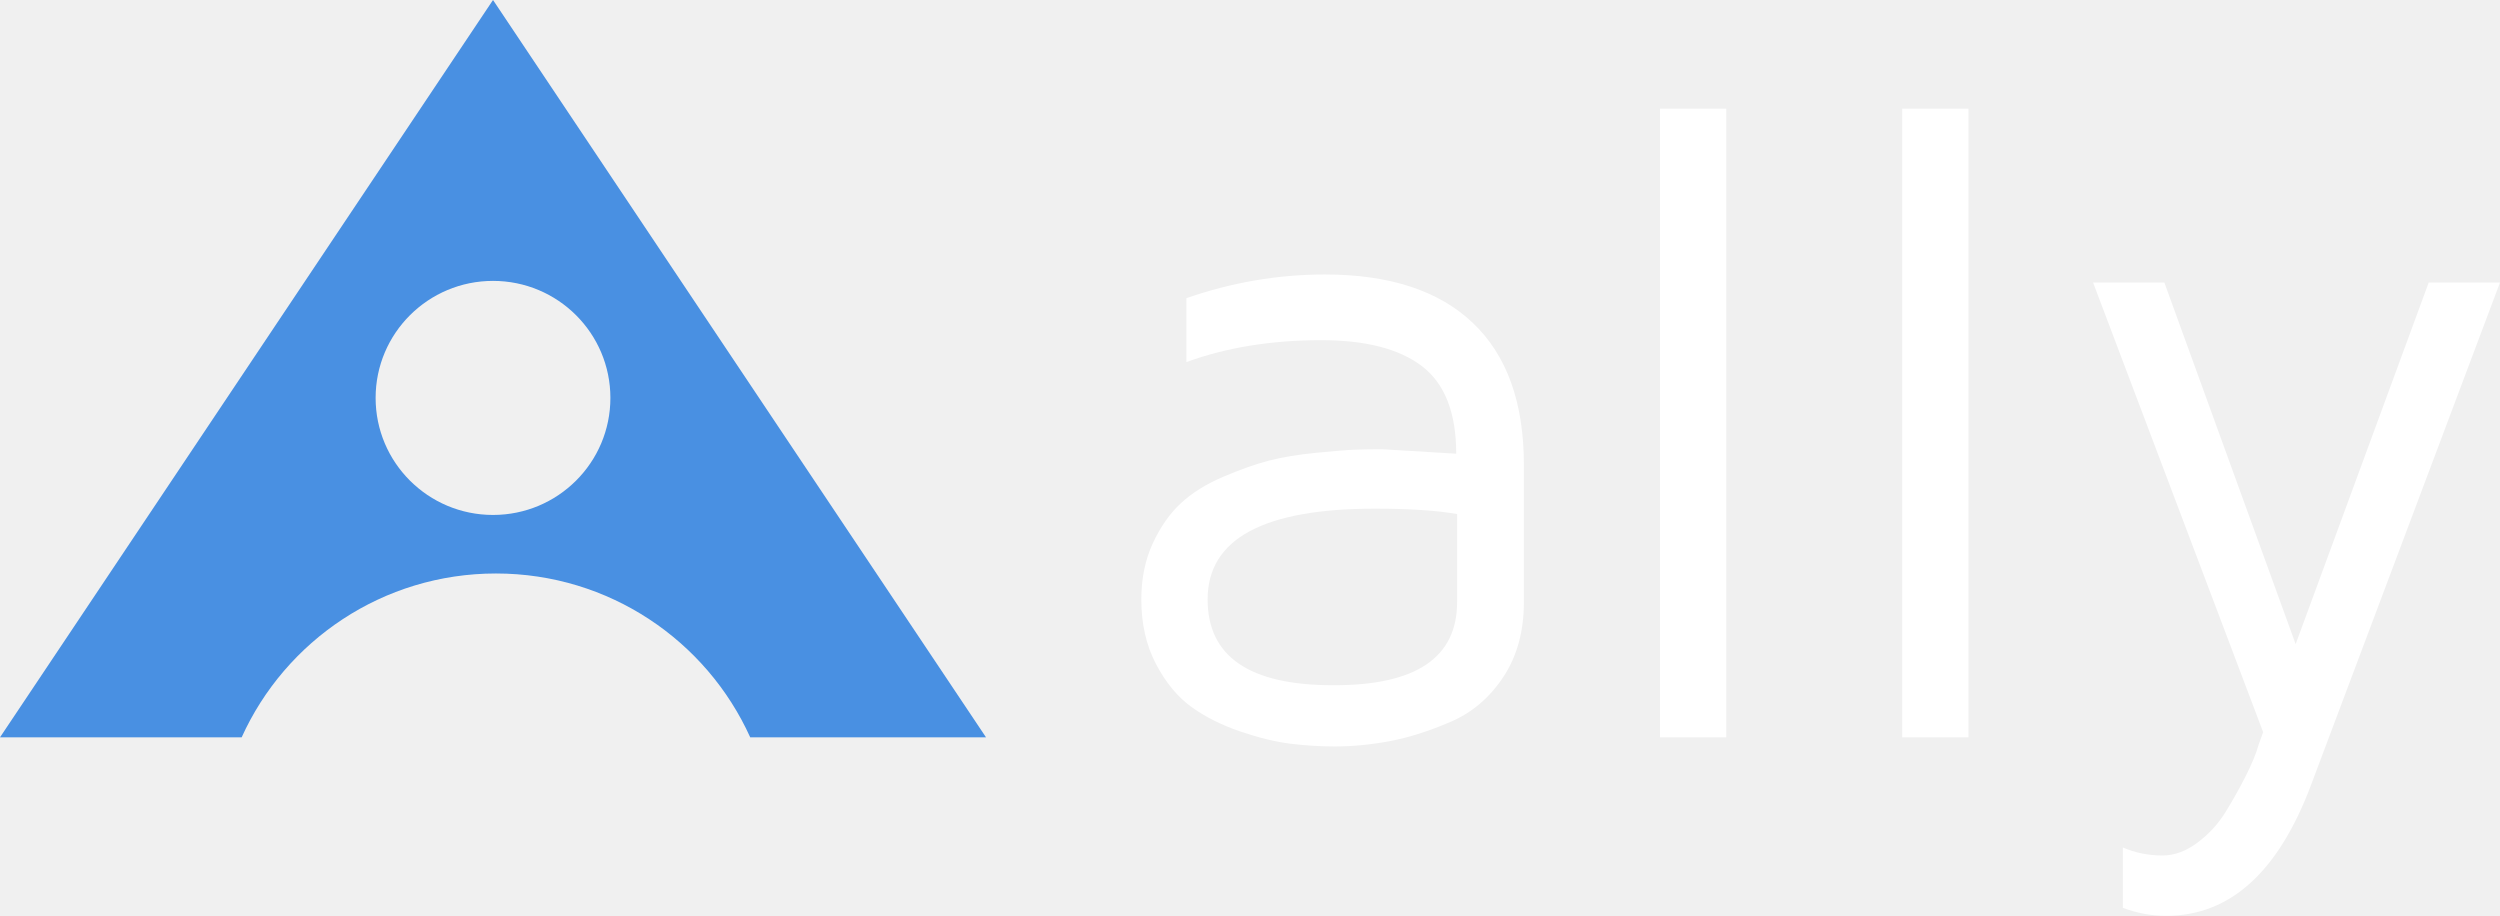
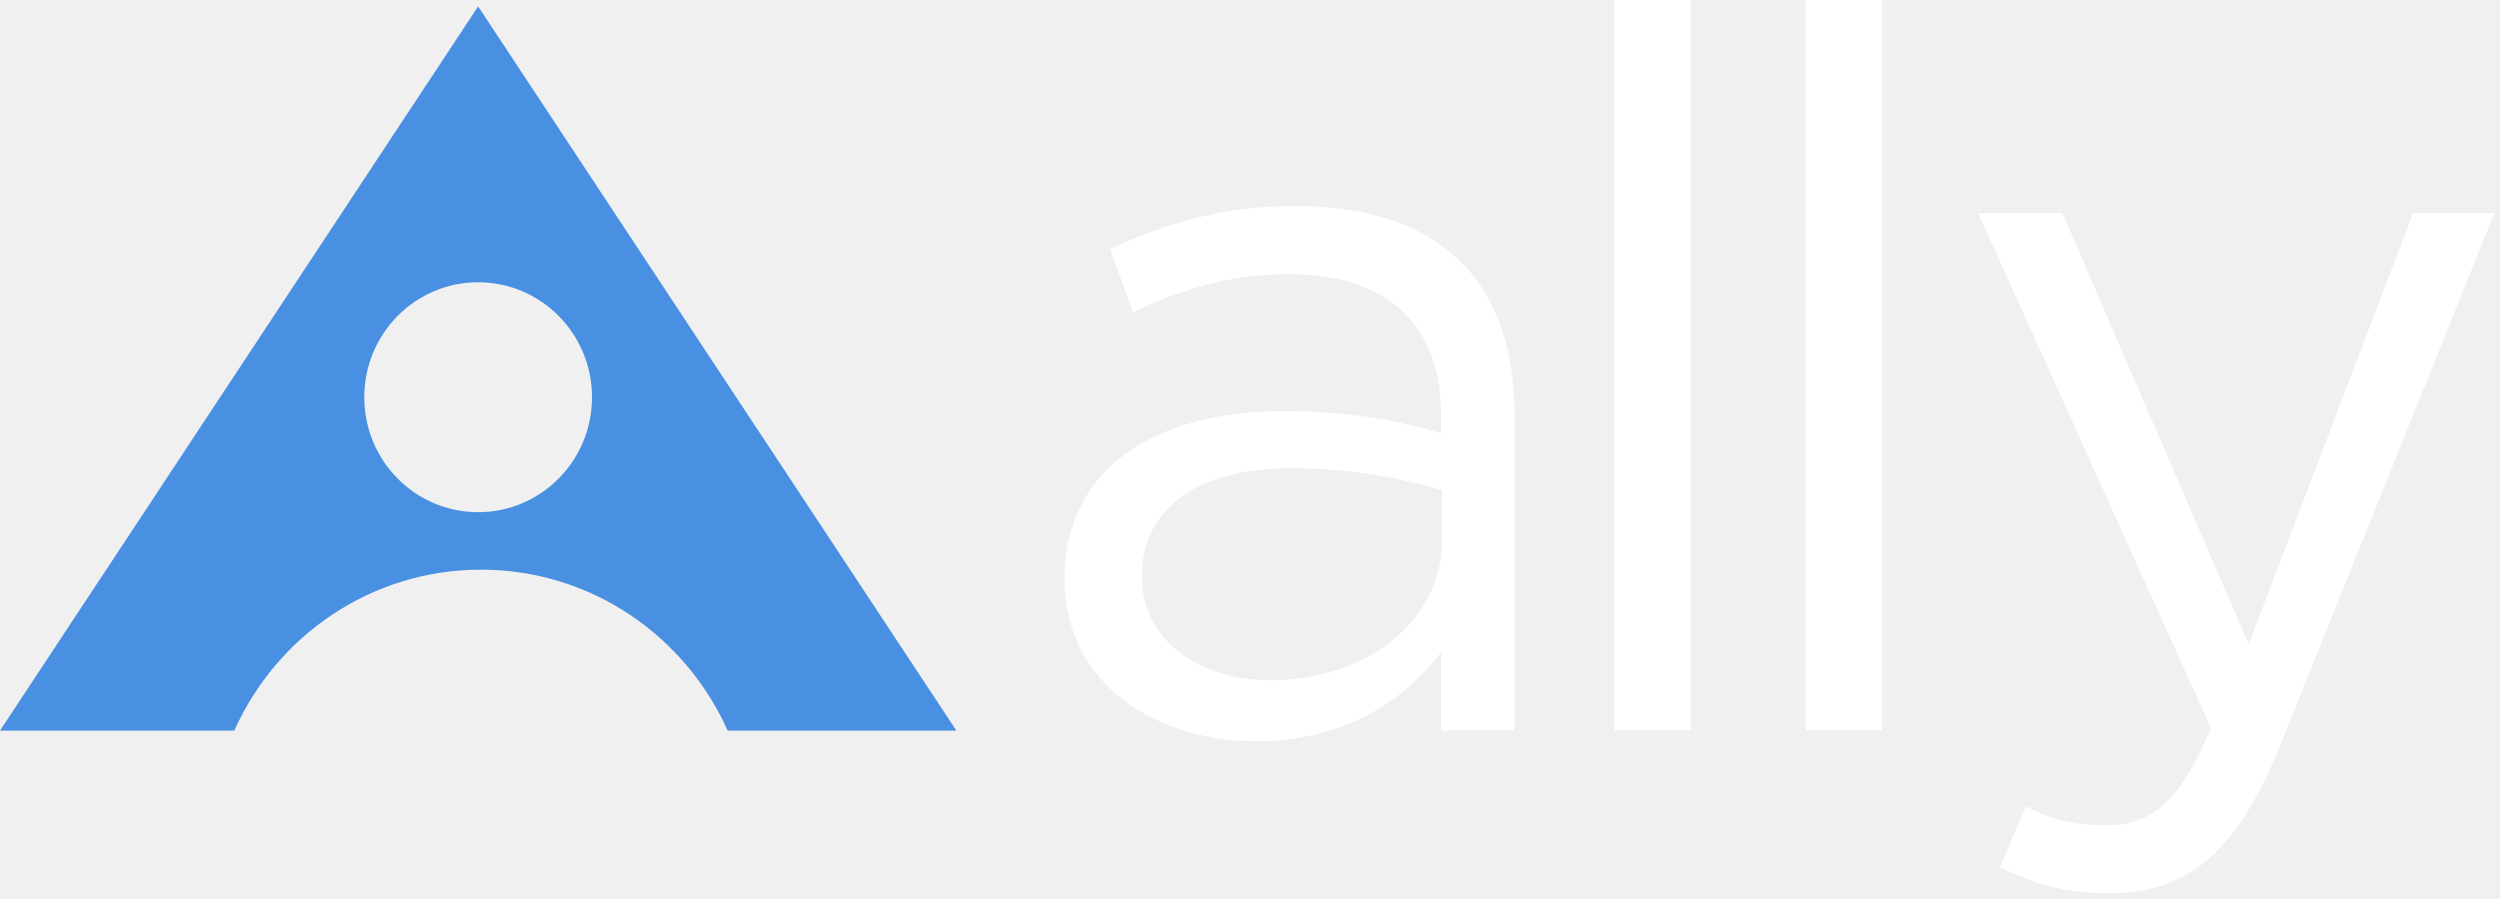
- <svg xmlns="http://www.w3.org/2000/svg" width="101px" height="37px" viewBox="0 0 101 37" version="1.1">
+ <svg xmlns="http://www.w3.org/2000/svg" width="103px" height="37px" viewBox="0 0 103 37" version="1.1">
  <defs />
-   <g id="keyWidths" stroke="none" stroke-width="1" fill="none" fill-rule="evenodd">
-     <g id="1280" transform="translate(-100, -4238)">
-       <g id="footer" transform="translate(100, 4228)">
-         <g id="ally-brandmarkHorizontal" transform="translate(0, 10)">
-           <path d="M39.835,29.788 L19.918,0 L0,29.788 L9.763,29.788 C11.528,25.885 15.464,23.169 20.036,23.169 C24.609,23.169 28.545,25.885 30.309,29.788 L39.835,29.788 Z M19.918,20.804 C22.537,20.804 24.66,18.687 24.66,16.076 C24.66,13.465 22.537,11.348 19.918,11.348 C17.299,11.348 15.175,13.465 15.175,16.076 C15.175,18.687 17.299,20.804 19.918,20.804 L19.918,20.804 Z" id="A" fill="#4990E2" />
-           <path d="M46.573,21.95 C46.883,21.282 47.263,20.74 47.713,20.325 C48.162,19.909 48.733,19.554 49.426,19.259 C50.118,18.964 50.732,18.748 51.267,18.609 C51.801,18.471 52.436,18.366 53.171,18.293 C53.907,18.221 54.429,18.179 54.739,18.167 C55.049,18.155 55.416,18.149 55.842,18.149 L58.831,18.33 C58.831,16.68 58.372,15.504 57.455,14.799 C56.537,14.095 55.179,13.743 53.381,13.743 C51.364,13.743 49.547,14.038 47.931,14.628 L47.931,12.046 C49.766,11.408 51.631,11.089 53.527,11.089 C56.139,11.089 58.132,11.742 59.505,13.048 C60.878,14.354 61.565,16.265 61.565,18.781 L61.565,24.324 C61.565,25.504 61.288,26.512 60.735,27.349 C60.182,28.185 59.472,28.79 58.603,29.163 C57.734,29.537 56.92,29.795 56.16,29.94 C55.401,30.084 54.651,30.157 53.91,30.157 C53.338,30.157 52.752,30.12 52.151,30.048 C51.549,29.976 50.869,29.81 50.109,29.552 C49.35,29.293 48.691,28.962 48.132,28.559 C47.573,28.155 47.096,27.577 46.701,26.825 C46.306,26.073 46.109,25.203 46.109,24.216 C46.109,23.373 46.264,22.618 46.573,21.95 Z M48.788,24.216 C48.788,26.527 50.477,27.683 53.855,27.683 L53.91,27.683 C57.215,27.683 58.867,26.563 58.867,24.324 L58.867,20.767 C58.041,20.623 56.935,20.55 55.55,20.55 C51.042,20.55 48.788,21.772 48.788,24.216 L48.788,24.216 Z M67.063,29.788 L67.063,4.39 L69.742,4.39 L69.742,29.788 L67.063,29.788 Z M76.848,29.788 L76.848,4.39 L79.527,4.39 L79.527,29.788 L76.848,29.788 Z M84.56,11.414 L87.44,11.414 L92.744,26.022 L98.12,11.414 L101,11.414 L93.381,31.673 C92.057,35.224 90.101,37 87.513,37 C86.917,37 86.334,36.892 85.763,36.675 L85.763,34.237 C86.261,34.454 86.796,34.562 87.367,34.562 C87.841,34.562 88.308,34.391 88.77,34.048 C89.232,33.705 89.612,33.292 89.909,32.811 C90.207,32.329 90.48,31.842 90.729,31.348 C90.979,30.855 91.152,30.433 91.249,30.084 L91.431,29.579 L84.56,11.414 Z" id="ally" fill="#FFFFFF" />
+   <g id="Page-1" stroke="none" stroke-width="1" fill="none" fill-rule="evenodd">
+     <g id="logo-footer" fill-rule="nonzero">
+       <g id="Page-1">
+         <g id="logo-footer">
+           <path d="M6.3190184e-05,30.101 L19.699,0.264 L39.403,30.101 L29.979,30.101 C28.233,26.192 24.34,23.47 19.817,23.47 C15.293,23.47 11.4,26.192 9.654,30.101 L6.3190184e-05,30.101 Z M15.008,16.366 C15.008,18.982 17.108,21.102 19.699,21.102 C22.29,21.102 24.391,18.982 24.391,16.366 C24.391,13.75 22.29,11.63 19.699,11.63 C17.108,11.63 15.008,13.75 15.008,16.366 Z" id="Fill-1" fill="#4990E2" />
+           <path d="M47.044,23.739 C47.044,26.459 49.493,28.026 52.351,28.026 C56.229,28.026 59.414,25.635 59.414,22.256 L59.414,20.195 C57.862,19.742 55.78,19.288 53.208,19.288 C49.248,19.288 47.044,21.019 47.044,23.739 M46.676,12.859 L45.737,10.262 C48.064,9.191 50.35,8.49 53.412,8.49 C59.169,8.49 62.394,11.458 62.394,17.062 L62.394,30.086 L59.372,30.086 L59.372,26.872 C57.903,28.809 55.453,30.539 51.738,30.539 C47.819,30.539 43.86,28.314 43.86,23.863 C43.86,19.329 47.534,16.939 52.882,16.939 C55.576,16.939 57.495,17.31 59.372,17.845 L59.372,17.104 C59.372,13.271 57.046,11.293 53.086,11.293 C50.595,11.293 48.636,11.952 46.676,12.859" id="Fill-3" fill="#FFFFFF" />
+           <polygon id="Fill-5" fill="#FFFFFF" points="66.517 30.086 69.661 30.086 69.661 0 66.517 0" />
+           <polygon id="Fill-7" fill="#FFFFFF" points="74.396 30.086 77.54 30.086 77.54 0 74.396 0" />
+           <path d="M93.91,30.787 C92.114,35.197 90.073,36.804 86.888,36.804 C85.133,36.804 83.826,36.433 82.398,35.733 L83.459,33.219 C84.479,33.754 85.419,34.002 86.766,34.002 C88.644,34.002 89.828,33.013 91.093,30.004 L81.5,8.778 L84.97,8.778 L92.645,26.542 L99.421,8.778 L102.769,8.778 L93.91,30.787 Z" id="Fill-8" fill="#FFFFFF" />
        </g>
      </g>
    </g>
  </g>
</svg>
